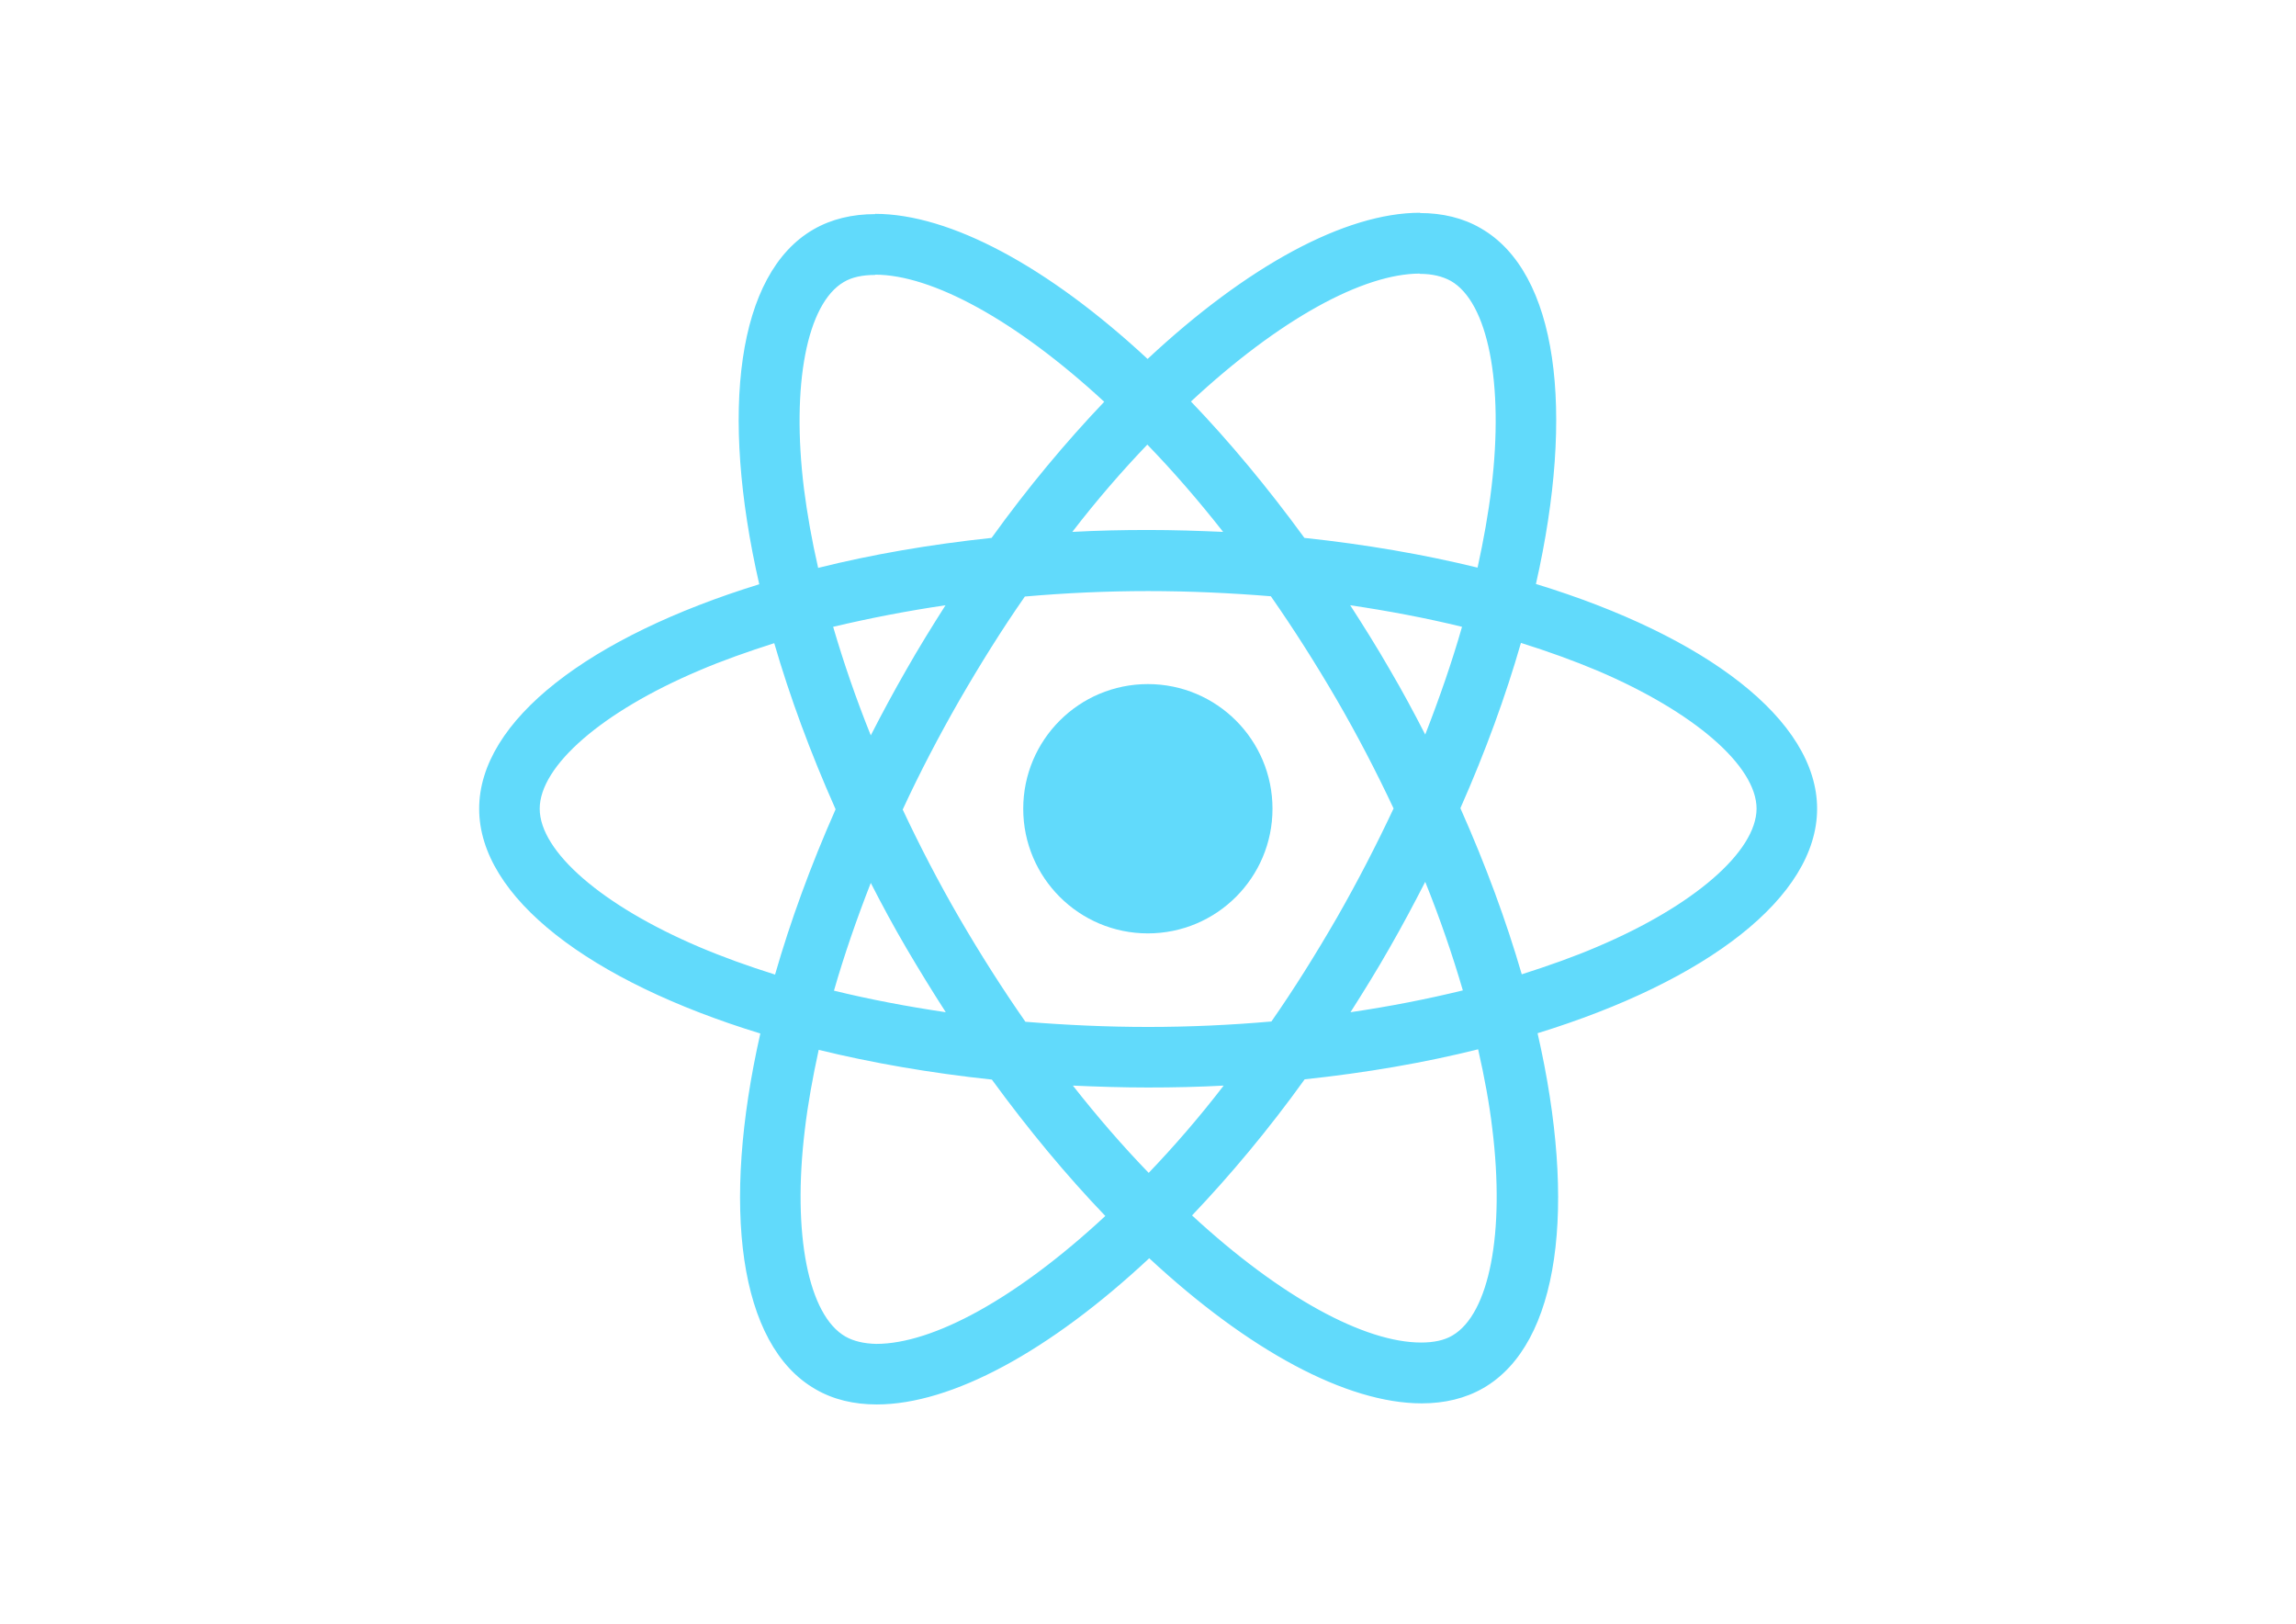
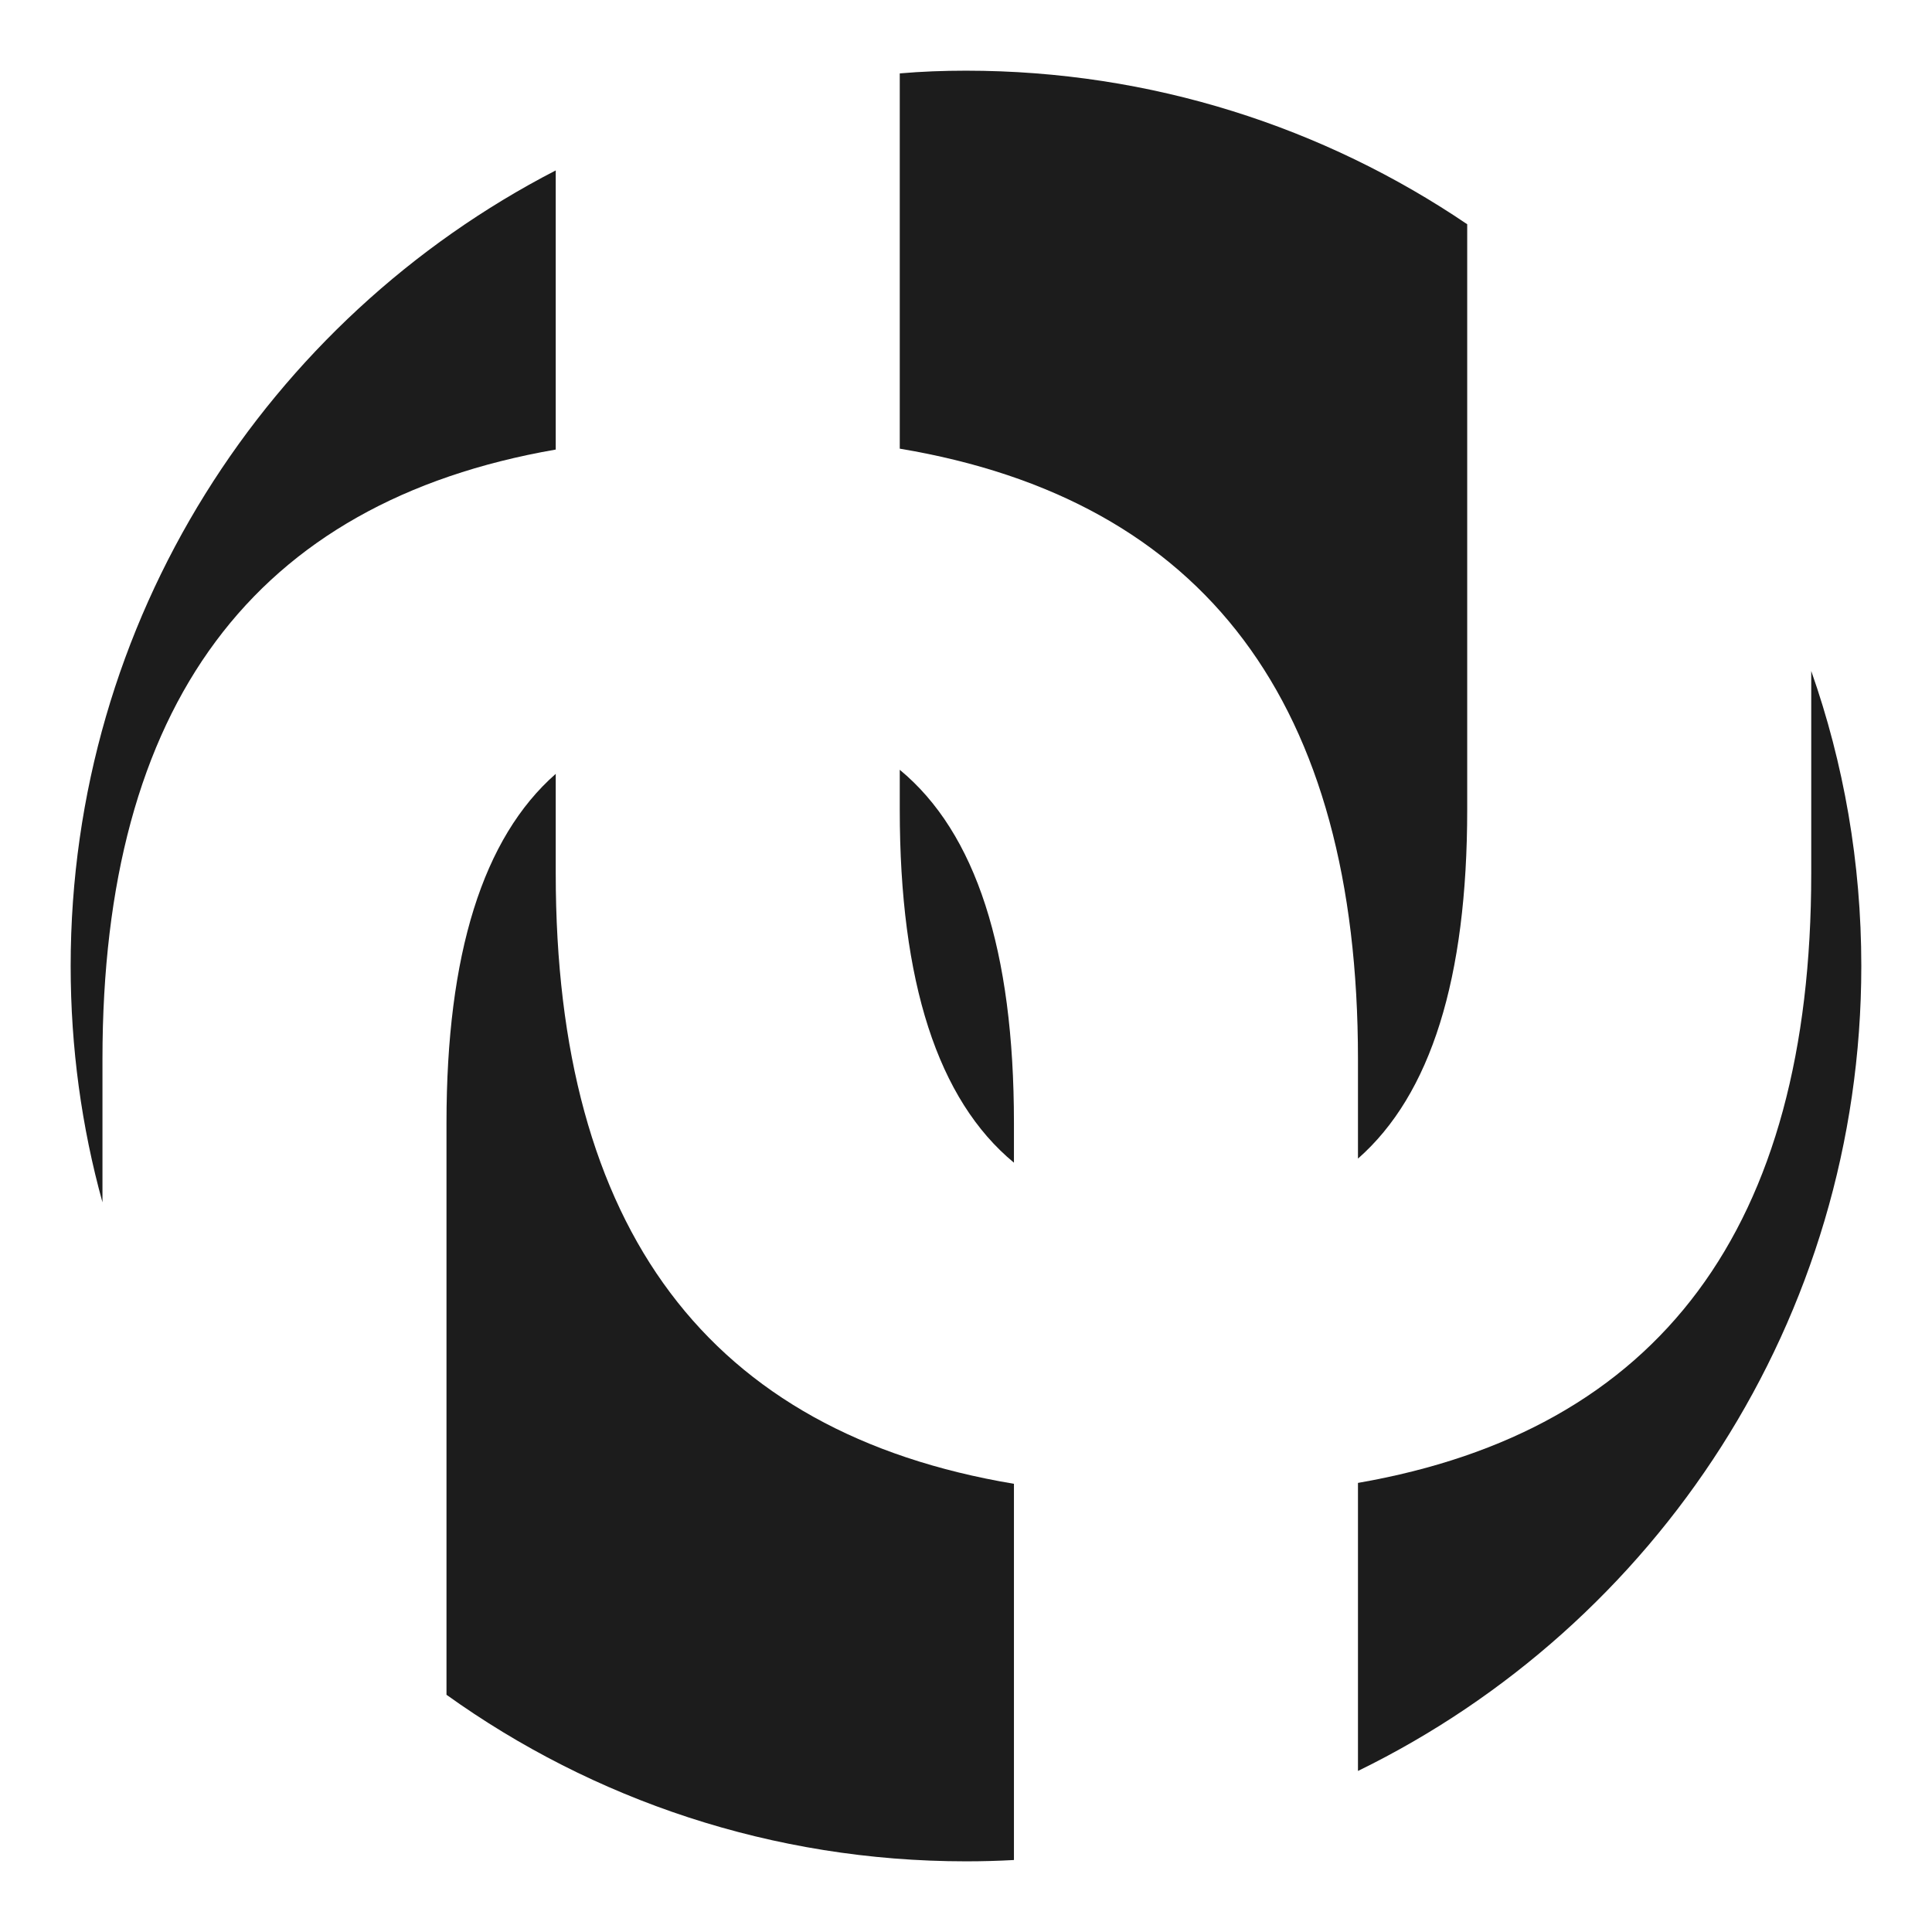
- <svg xmlns="http://www.w3.org/2000/svg" viewBox="0 0 841.9 595.3">
-   <g fill="#61DAFB">
-     <path d="M666.3 296.5c0-32.5-40.7-63.3-103.1-82.4 14.4-63.6 8-114.2-20.2-130.4-6.5-3.8-14.1-5.6-22.4-5.6v22.3c4.6 0 8.3.9 11.4 2.6 13.6 7.8 19.5 37.5 14.9 75.7-1.1 9.4-2.9 19.3-5.1 29.4-19.6-4.8-41-8.5-63.5-10.9-13.5-18.5-27.5-35.3-41.6-50 32.6-30.3 63.2-46.9 84-46.9V78c-27.5 0-63.5 19.6-99.9 53.6-36.4-33.8-72.4-53.2-99.9-53.2v22.3c20.7 0 51.4 16.5 84 46.6-14 14.7-28 31.4-41.3 49.9-22.6 2.4-44 6.1-63.6 11-2.3-10-4-19.7-5.2-29-4.7-38.2 1.1-67.9 14.6-75.8 3-1.8 6.9-2.6 11.5-2.6V78.5c-8.4 0-16 1.8-22.6 5.6-28.1 16.2-34.4 66.7-19.9 130.1-62.2 19.2-102.7 49.9-102.7 82.3 0 32.5 40.7 63.3 103.1 82.4-14.4 63.6-8 114.2 20.2 130.4 6.5 3.8 14.1 5.6 22.5 5.6 27.5 0 63.5-19.6 99.9-53.6 36.4 33.8 72.4 53.2 99.9 53.2 8.4 0 16-1.8 22.6-5.6 28.1-16.2 34.4-66.7 19.9-130.1 62-19.1 102.5-49.9 102.5-82.3zm-130.2-66.7c-3.7 12.9-8.3 26.2-13.5 39.5-4.1-8-8.4-16-13.1-24-4.6-8-9.5-15.8-14.4-23.4 14.2 2.1 27.9 4.7 41 7.9zm-45.8 106.5c-7.8 13.5-15.8 26.3-24.1 38.2-14.9 1.3-30 2-45.2 2-15.1 0-30.2-.7-45-1.9-8.3-11.9-16.4-24.6-24.2-38-7.6-13.1-14.5-26.4-20.8-39.8 6.2-13.4 13.2-26.8 20.7-39.9 7.8-13.5 15.8-26.3 24.1-38.2 14.9-1.3 30-2 45.2-2 15.1 0 30.2.7 45 1.9 8.3 11.9 16.4 24.6 24.2 38 7.6 13.1 14.5 26.4 20.8 39.8-6.3 13.4-13.2 26.8-20.7 39.9zm32.3-13c5.4 13.4 10 26.8 13.8 39.8-13.1 3.2-26.9 5.9-41.2 8 4.9-7.7 9.8-15.6 14.4-23.7 4.6-8 8.9-16.1 13-24.1zM421.2 430c-9.3-9.6-18.6-20.3-27.8-32 9 .4 18.2.7 27.5.7 9.4 0 18.7-.2 27.8-.7-9 11.7-18.3 22.4-27.5 32zm-74.4-58.9c-14.2-2.1-27.9-4.7-41-7.9 3.7-12.9 8.3-26.2 13.5-39.5 4.1 8 8.4 16 13.1 24 4.7 8 9.5 15.8 14.4 23.4zM420.7 163c9.3 9.6 18.6 20.3 27.8 32-9-.4-18.2-.7-27.5-.7-9.4 0-18.7.2-27.8.7 9-11.7 18.3-22.4 27.5-32zm-74 58.9c-4.9 7.7-9.8 15.6-14.4 23.7-4.6 8-8.9 16-13 24-5.4-13.4-10-26.8-13.8-39.8 13.1-3.1 26.9-5.8 41.2-7.9zm-90.5 125.2c-35.4-15.1-58.3-34.9-58.3-50.6 0-15.7 22.9-35.6 58.3-50.6 8.6-3.7 18-7 27.7-10.1 5.7 19.6 13.2 40 22.5 60.9-9.2 20.8-16.6 41.1-22.2 60.6-9.9-3.1-19.3-6.5-28-10.2zM310 490c-13.6-7.8-19.5-37.5-14.9-75.7 1.1-9.4 2.9-19.3 5.1-29.4 19.6 4.8 41 8.5 63.5 10.9 13.5 18.5 27.5 35.3 41.6 50-32.6 30.3-63.2 46.9-84 46.9-4.5-.1-8.3-1-11.3-2.7zm237.2-76.2c4.7 38.2-1.1 67.9-14.6 75.8-3 1.8-6.9 2.6-11.5 2.6-20.7 0-51.4-16.5-84-46.6 14-14.7 28-31.4 41.3-49.9 22.6-2.4 44-6.1 63.6-11 2.3 10.1 4.1 19.8 5.2 29.1zm38.5-66.7c-8.6 3.7-18 7-27.7 10.1-5.7-19.6-13.2-40-22.5-60.9 9.2-20.8 16.6-41.1 22.2-60.6 9.9 3.1 19.3 6.5 28.1 10.2 35.4 15.1 58.3 34.9 58.3 50.6-.1 15.7-23 35.6-58.4 50.6zM320.8 78.4z" />
-     <circle cx="420.9" cy="296.5" r="45.7" />
-     <path d="M520.5 78.1z" />
+ <svg xmlns="http://www.w3.org/2000/svg" clip-rule="evenodd" fill-rule="evenodd" stroke-linejoin="round" stroke-miterlimit="2" viewBox="0 0 512 512">
+   <path d="m-.006-0h512v512h-512z" fill="none" stroke-width="3.714" />
+   <g fill="#1c1c1c" transform="matrix(4.042149 0 0 4.042149 -710.3277 -603.2428)">
+     <path d="m212.165 199.974v6.532c0 23.307 10.012 36.659 30.041 40.013v24.665c-1.039.058-2.088.086-3.144.086-12.7 0-24.463-4.041-34.059-10.919v-37.499c0-11.058 2.385-18.686 7.162-22.878z" />
+     <path d="m294.478 193.229c2.131 6.054 3.283 12.565 3.283 19.342 0 23.18-13.466 43.24-33 52.774v-18.885c19.814-3.442 29.717-16.775 29.717-39.954z" />
+     <path d="m212.165 160.411v18.301c-19.815 3.443-29.717 16.775-29.717 39.955v9.398c-1.365-4.937-2.085-10.132-2.085-15.494 0-22.703 12.917-42.414 31.802-52.16z" />
+     <path d="m234.72 199.707c4.994 4.123 7.486 11.843 7.486 23.145v2.614c-4.994-4.124-7.486-11.844-7.486-23.146z" />
+     <path d="m234.72 154.05c1.432-.124 2.88-.178 4.342-.178 12.171 0 23.482 3.713 32.861 10.068v38.38c0 11.058-2.386 18.686-7.162 22.878v-6.531c0-23.308-10.013-36.66-30.041-40.014z" />
  </g>
</svg>
